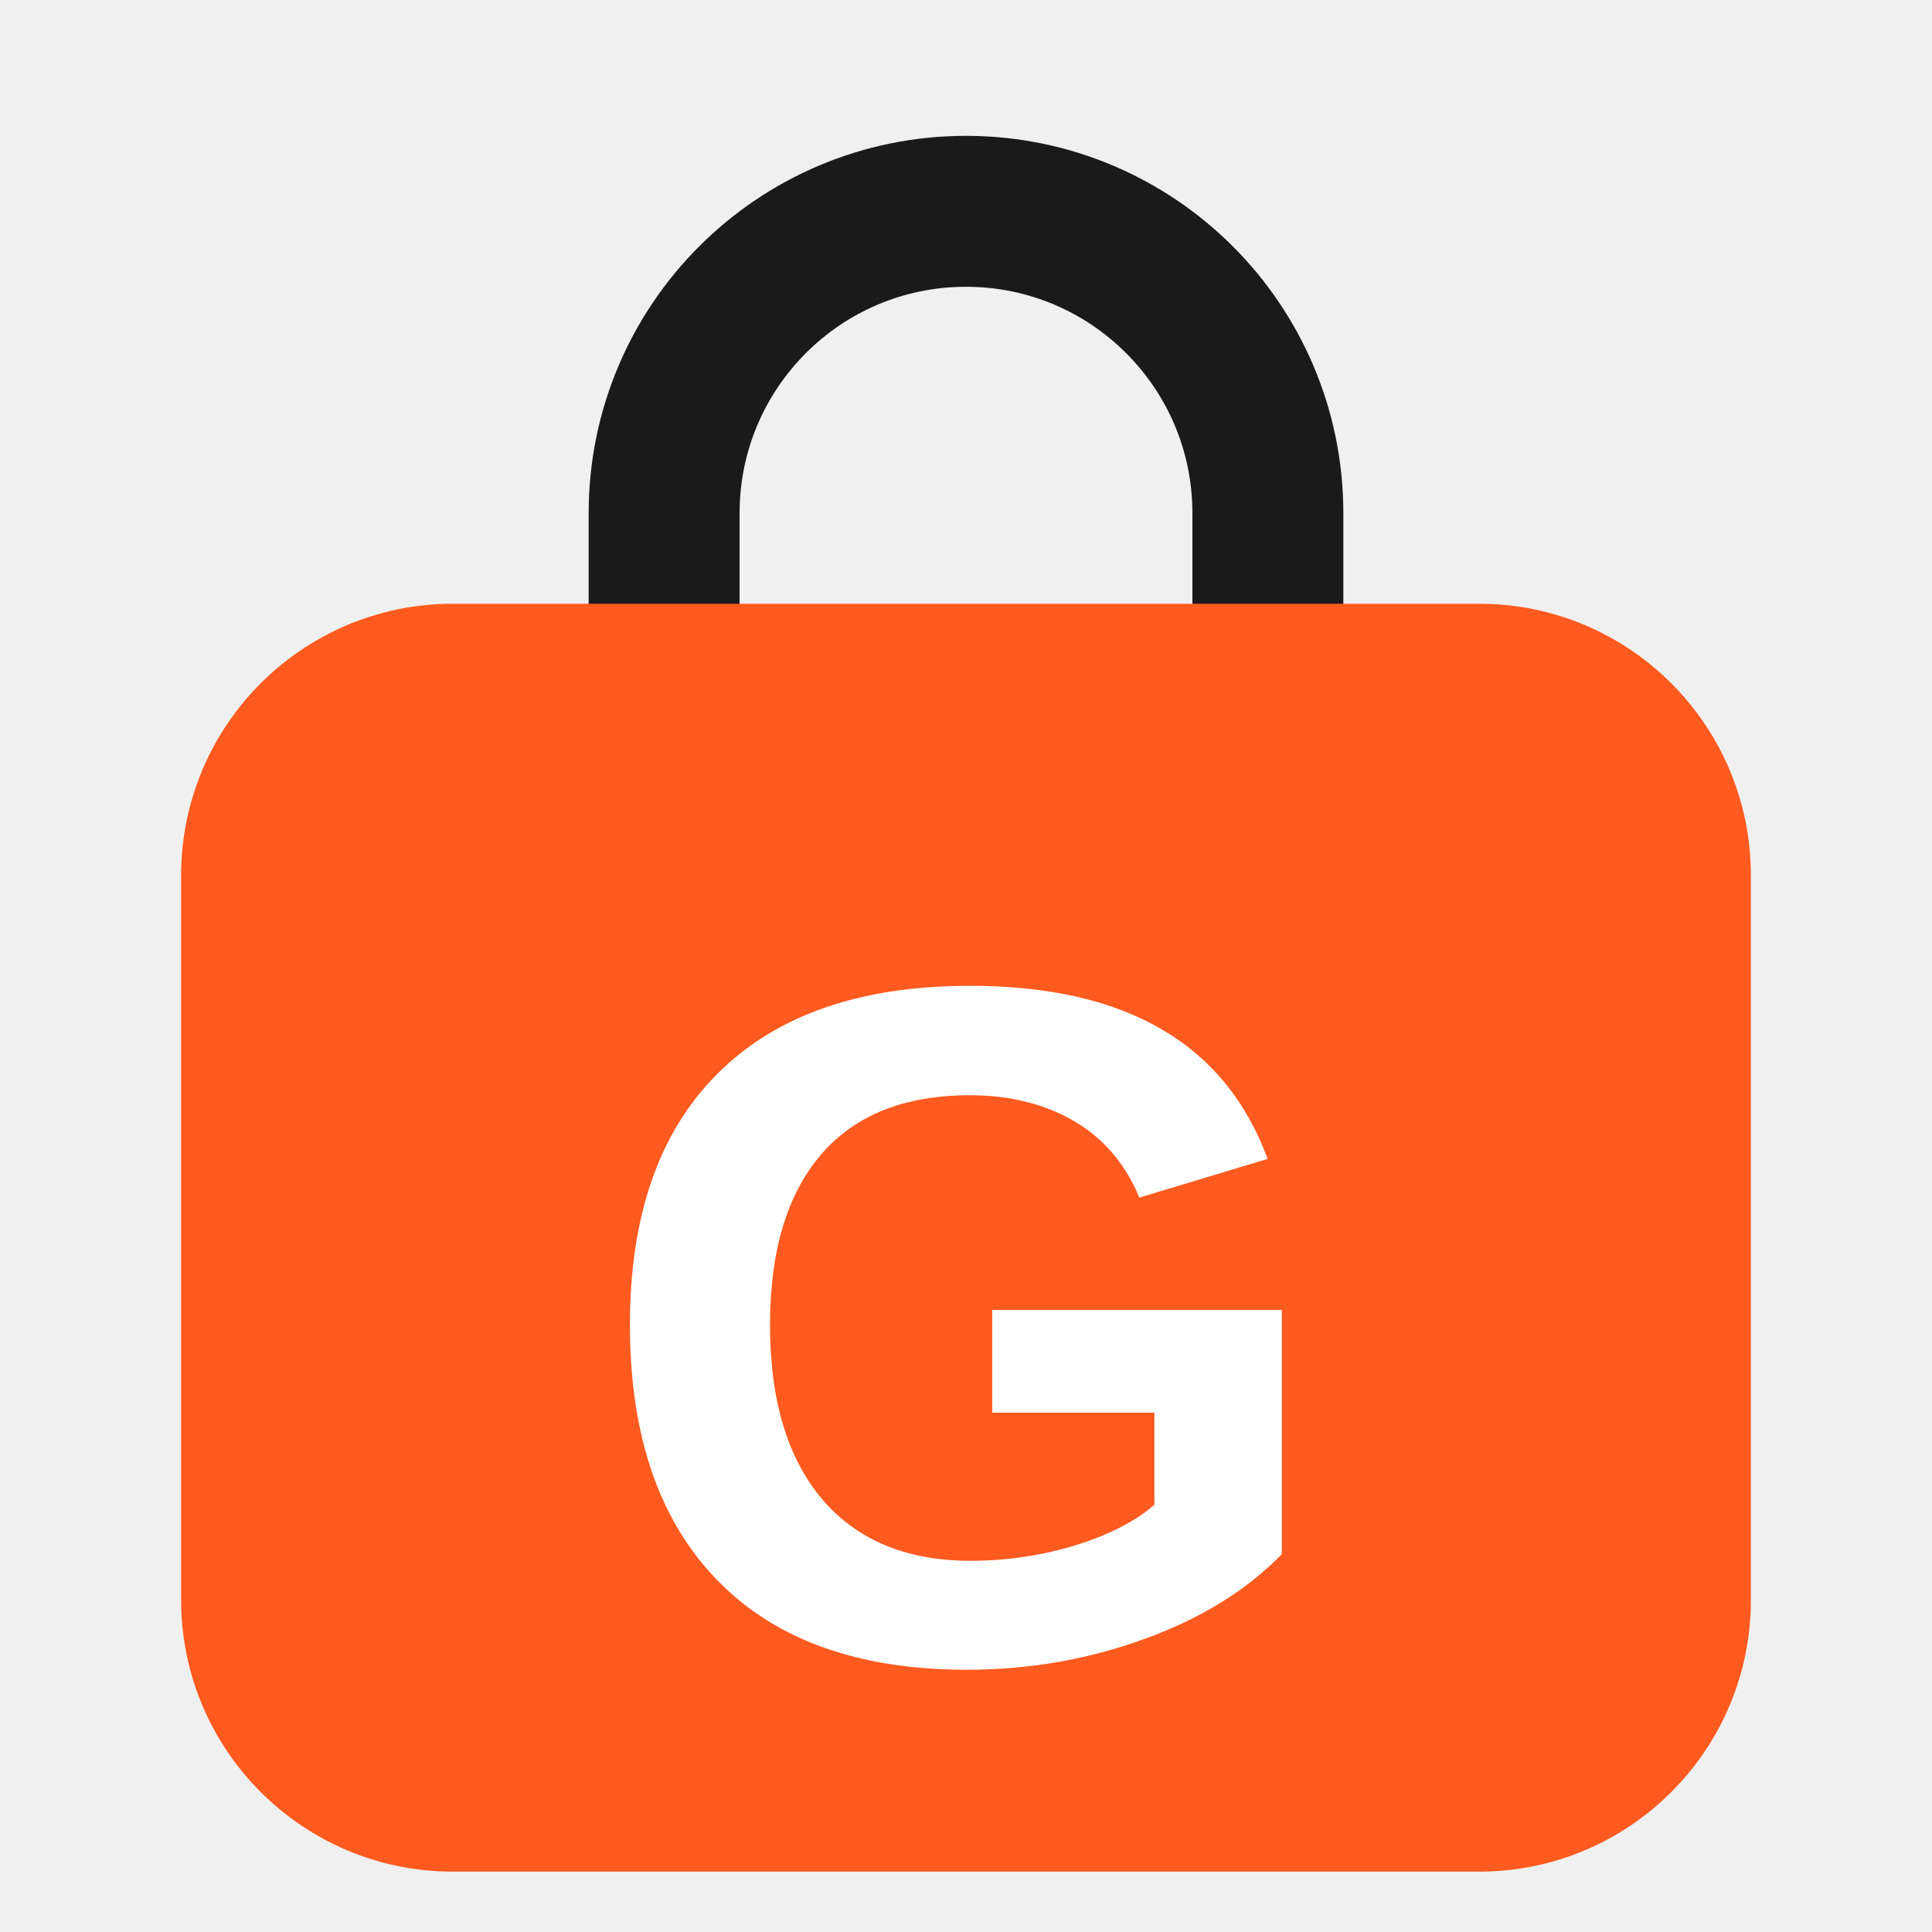
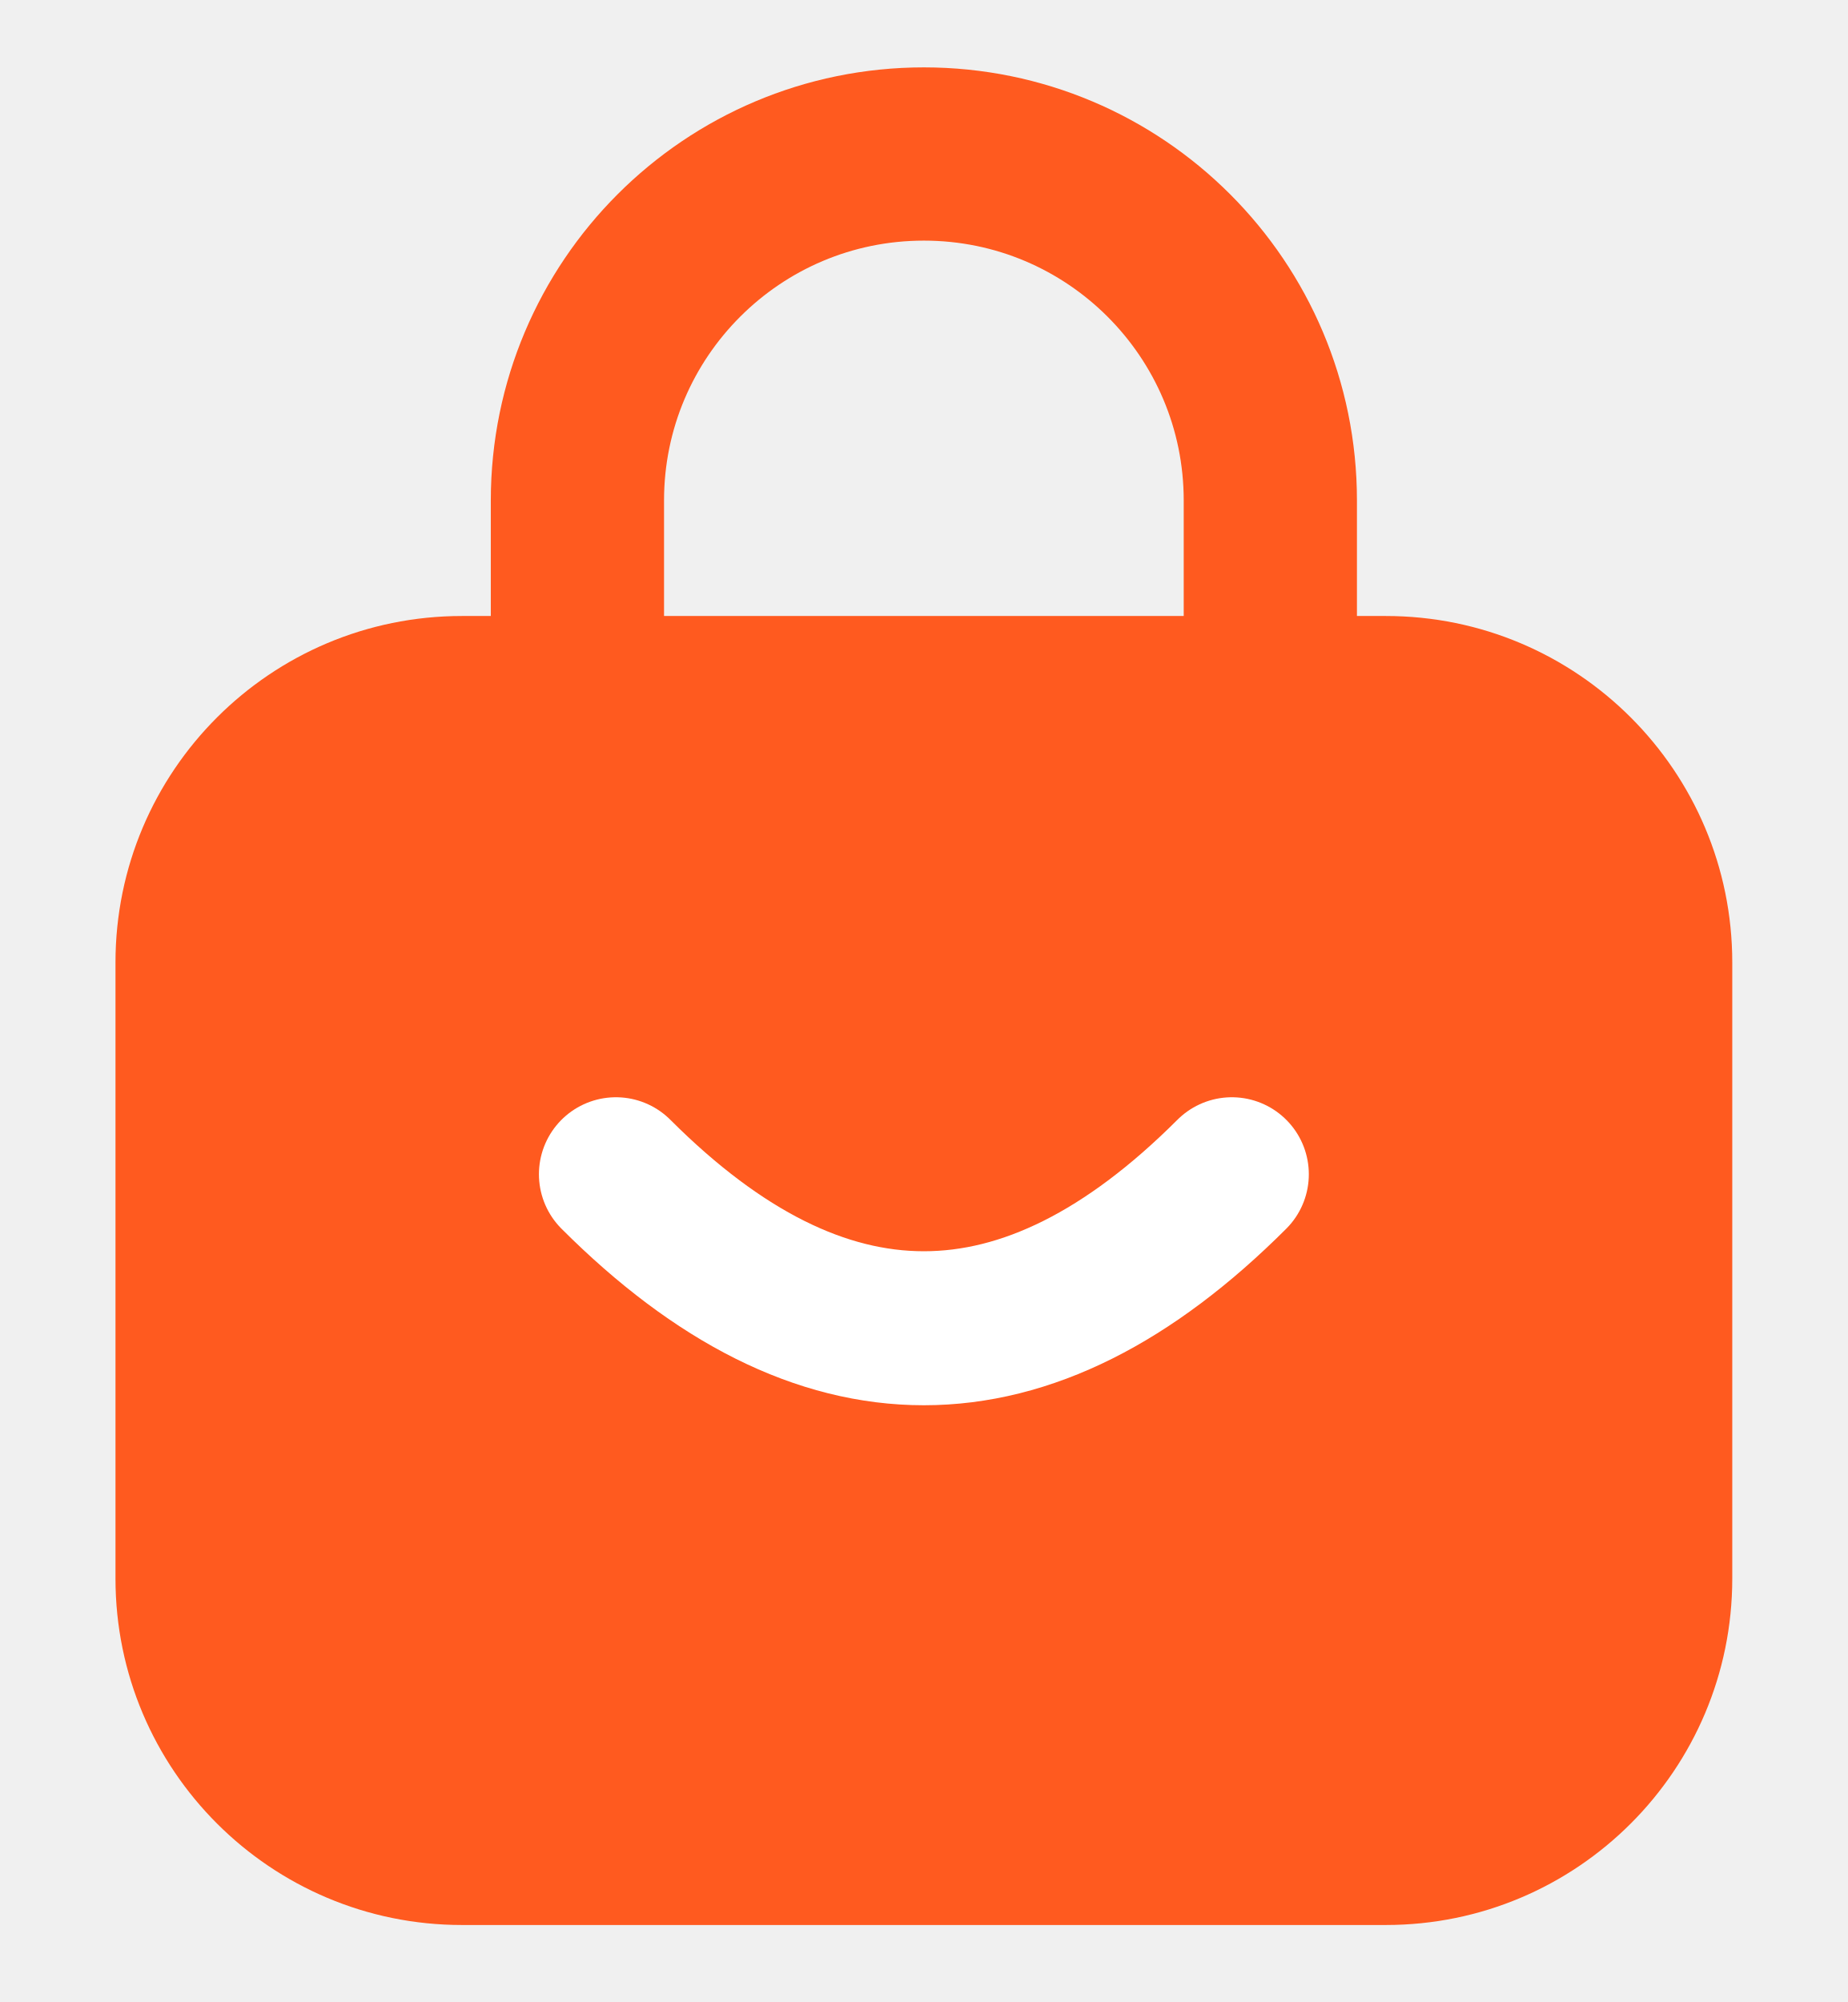
- <svg xmlns="http://www.w3.org/2000/svg" viewBox="0 0 64 64">
-   <path d="M22 22V17a10 10 0 0 1 20 0v5" fill="none" stroke="#1A1A1A" stroke-width="5" stroke-linecap="round" />
-   <rect x="6" y="20" width="52" height="42" rx="9" fill="#FF5A1F" />
-   <text x="32" y="55" text-anchor="middle" font-family="Arial Black, Arial, Helvetica, sans-serif" font-weight="900" font-size="32" fill="#FFFFFF">G</text>
+ <svg xmlns="http://www.w3.org/2000/svg" viewBox="0 0 48 52">
+   <path d="M15 19v-6a9 9 0 0 1 18 0v6" fill="none" stroke="#FF5A1F" stroke-width="4.5" stroke-linecap="round" />
+   <rect x="3" y="16" width="42" height="34" rx="9" fill="#FF5A1F" />
+   <path d="M16 30.5q8 8 16 0" fill="none" stroke="#FFFFFF" stroke-width="4" stroke-linecap="round" />
</svg>
